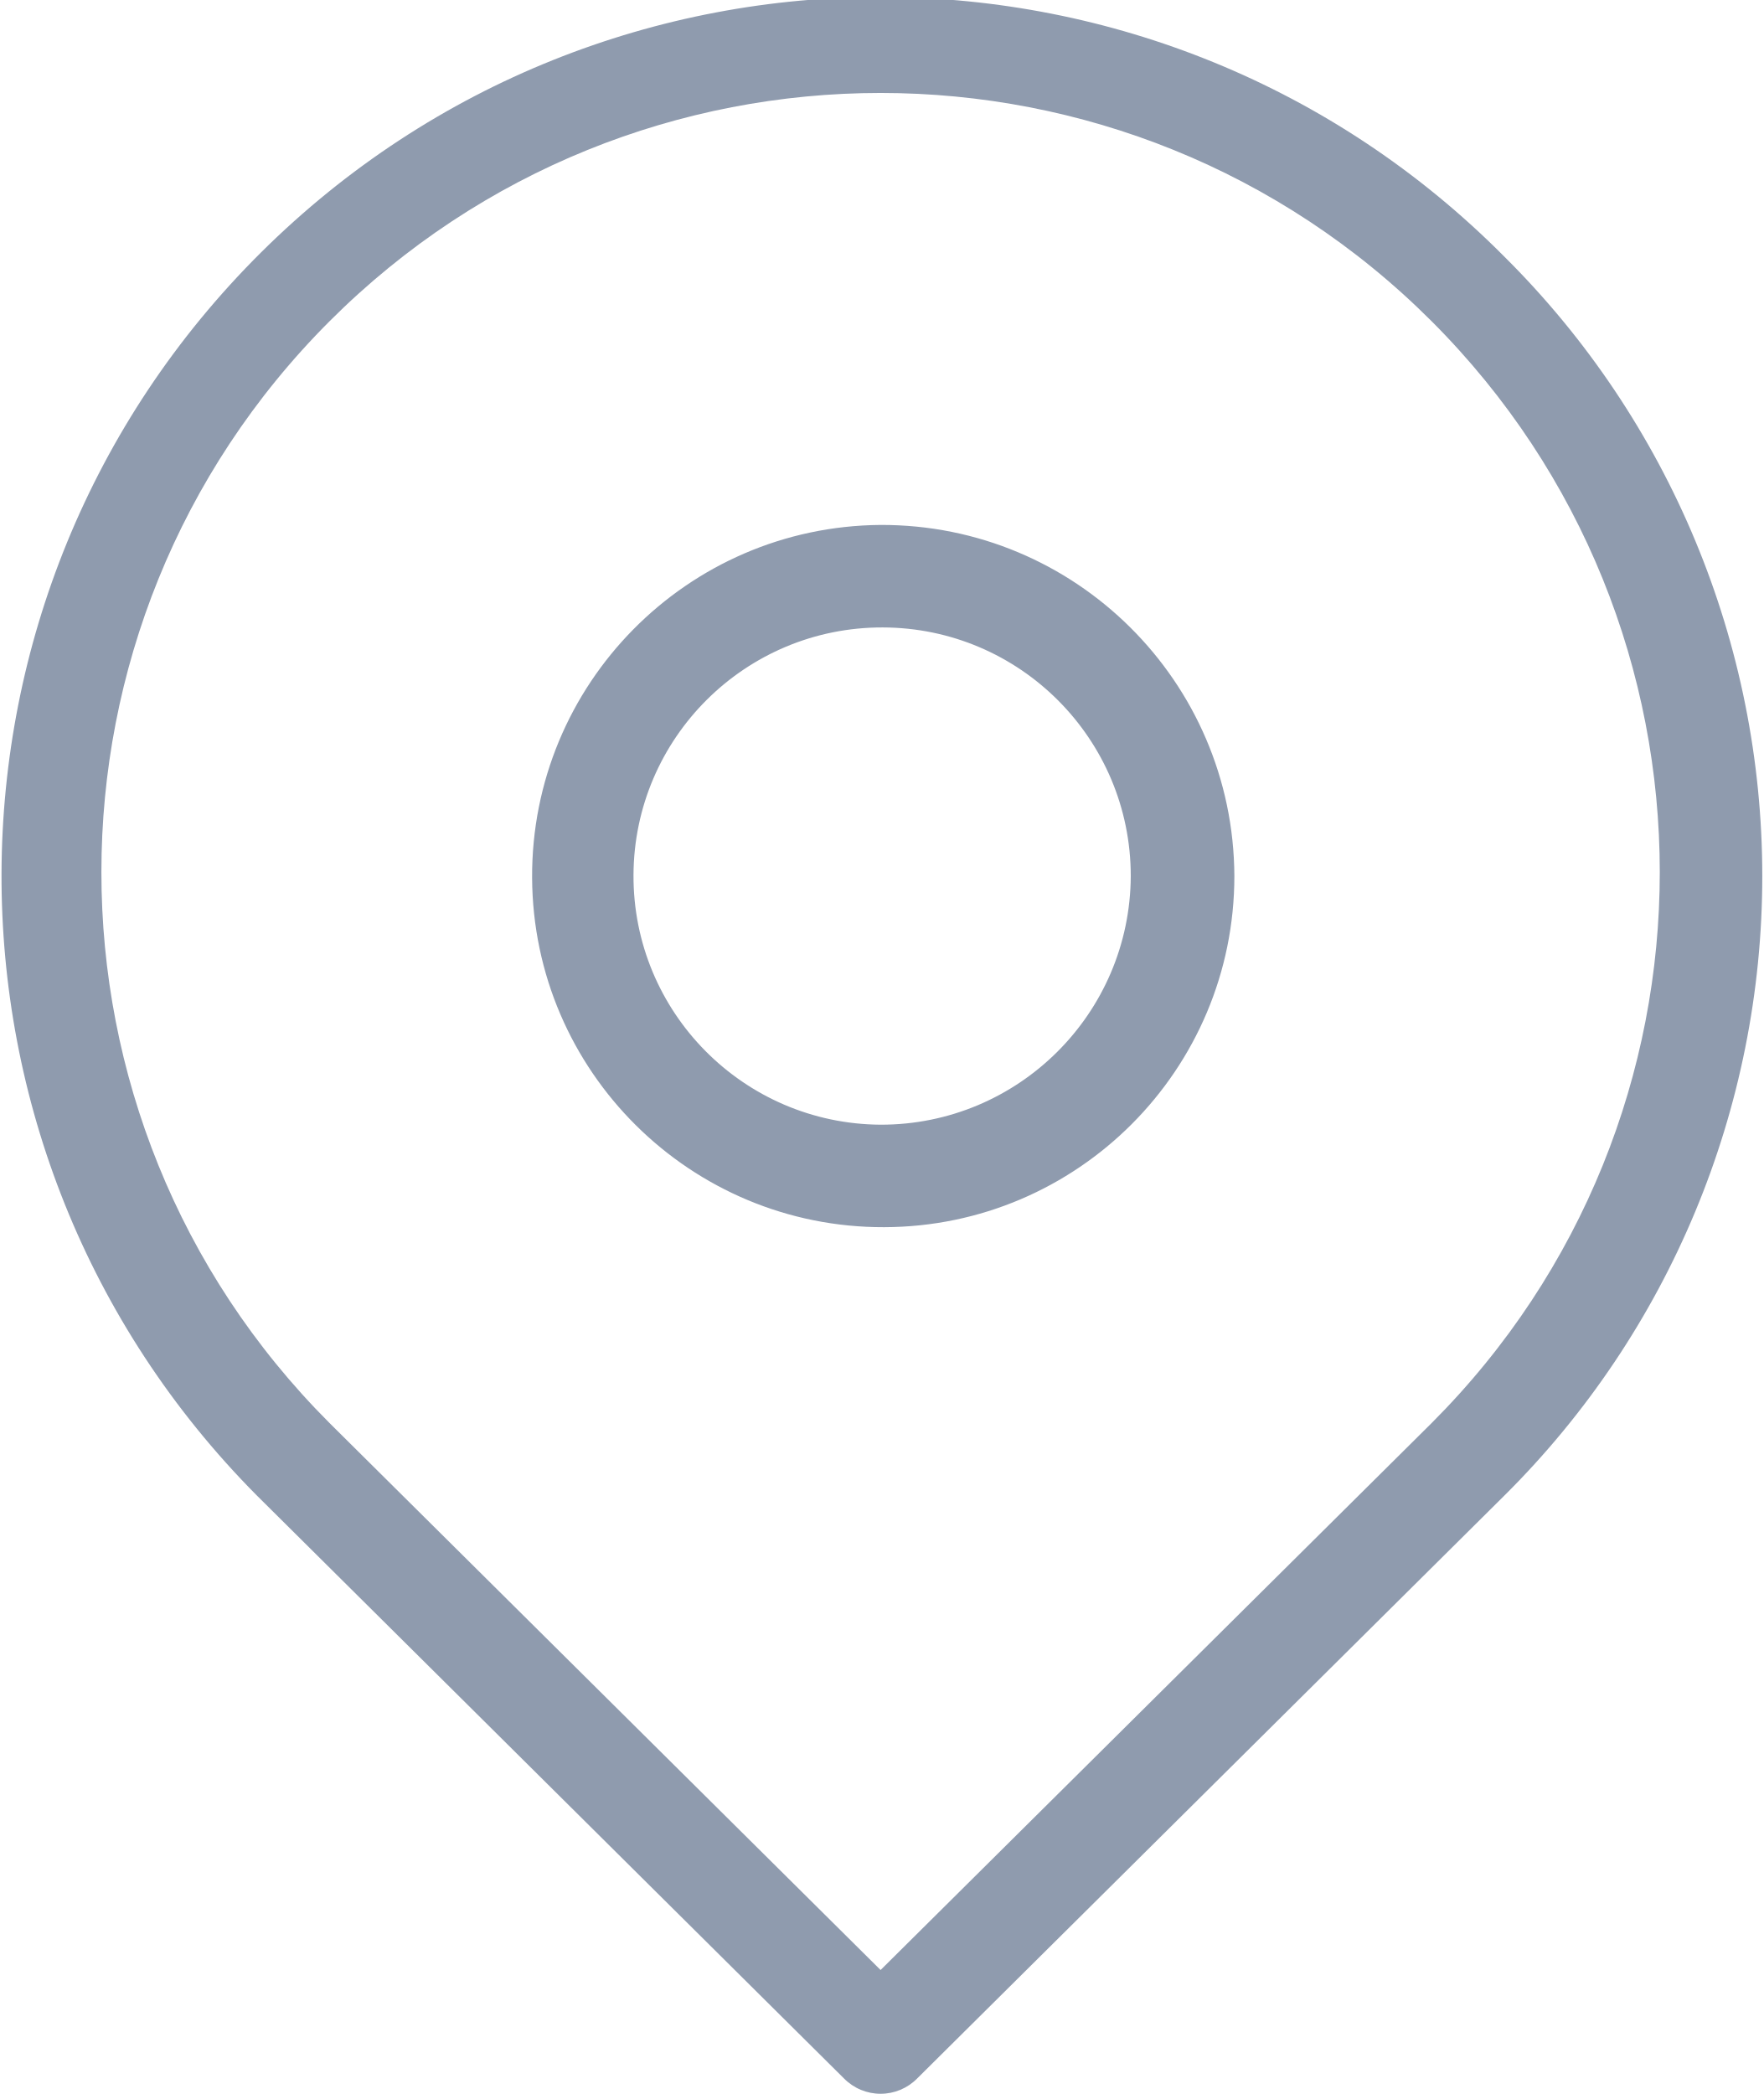
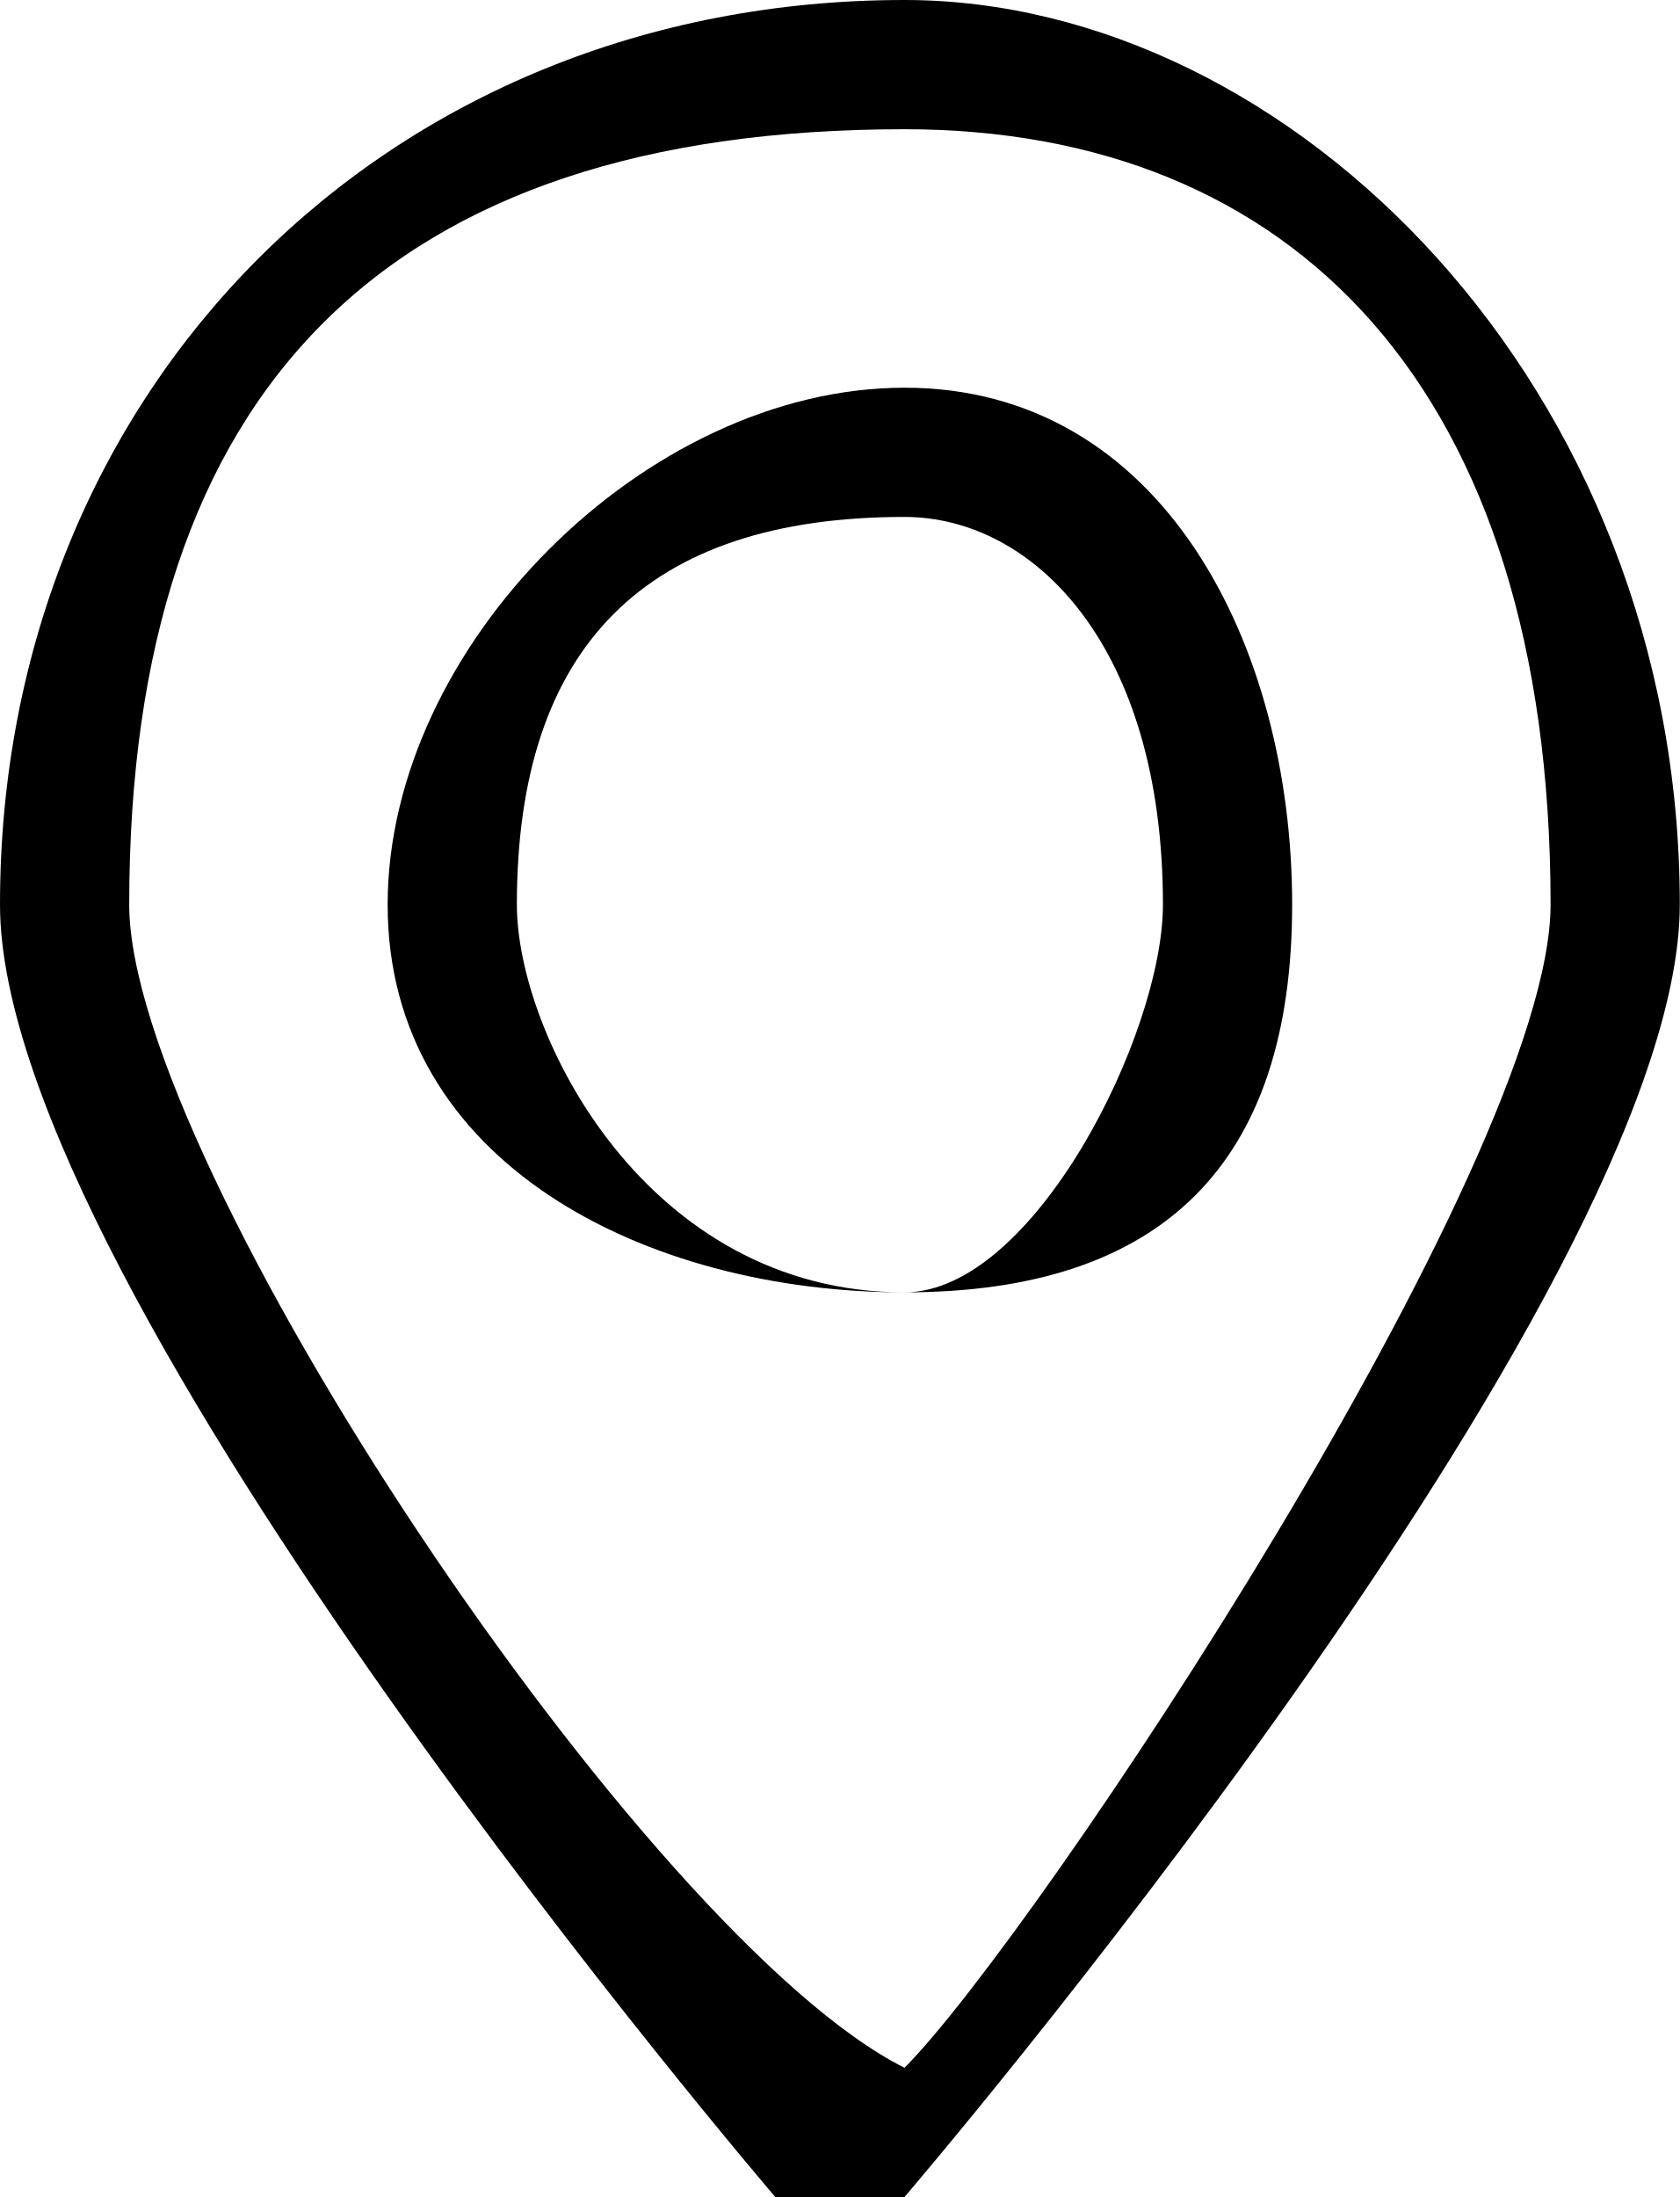
- <svg xmlns="http://www.w3.org/2000/svg" width="16" height="19" viewBox="0 0 16 19">
+ <svg xmlns="http://www.w3.org/2000/svg" xml:space="preserve" width="13px" height="17px" version="1.1" style="shape-rendering:geometricPrecision; text-rendering:geometricPrecision; image-rendering:optimizeQuality; fill-rule:evenodd; clip-rule:evenodd" viewBox="0 0 13 17">
  <defs>
-     <style>.cls-1{fill:#8f9bae;fill-rule:evenodd}</style>
+     <style type="text/css">
+    
+     .fil0 {fill:black}
+    
+   </style>
  </defs>
-   <path id="pin-form.svg" class="cls-1" d="M1534.99 926.763a3.186 3.186 0 1 0 3.21 3.186 3.2 3.2 0 0 0-3.21-3.186zm0 5.442a2.256 2.256 0 1 1 2.27-2.256 2.267 2.267 0 0 1-2.27 2.256zm5.66-7.876a7.976 7.976 0 0 0-11.32 11.24l5.33 5.292a.466.466 0 0 0 .66 0l5.33-5.291a7.92 7.92 0 0 0 0-11.241zm-.66 10.583l-5 4.963-5-4.963a7.07 7.07 0 1 1 10 0z" transform="translate(-1527 -922)" />
+   <g id="Слой_x0020_1">
+     <path class="fil0" d="M7 0c-4,0 -7,3 -7,7 0,3 6,10 6,10 0,0 1,0 1,0 0,0 0,0 0,0 0,0 6,-7 6,-10 0,-4 -3,-7 -6,-7zm0 3c-2,0 -4,2 -4,4 0,2 2,3 4,3 2,0 3,-1 3,-3 0,-2 -1,-4 -3,-4zm0 7c-2,0 -3,-2 -3,-3 0,-2 1,-3 3,-3 1,0 2,1 2,3 0,1 -1,3 -2,3zm0 6c-2,-1 -6,-7 -6,-9 0,-4 2,-6 6,-6 3,0 5,2 5,6 0,2 -4,8 -5,9z" />
+   </g>
</svg>
